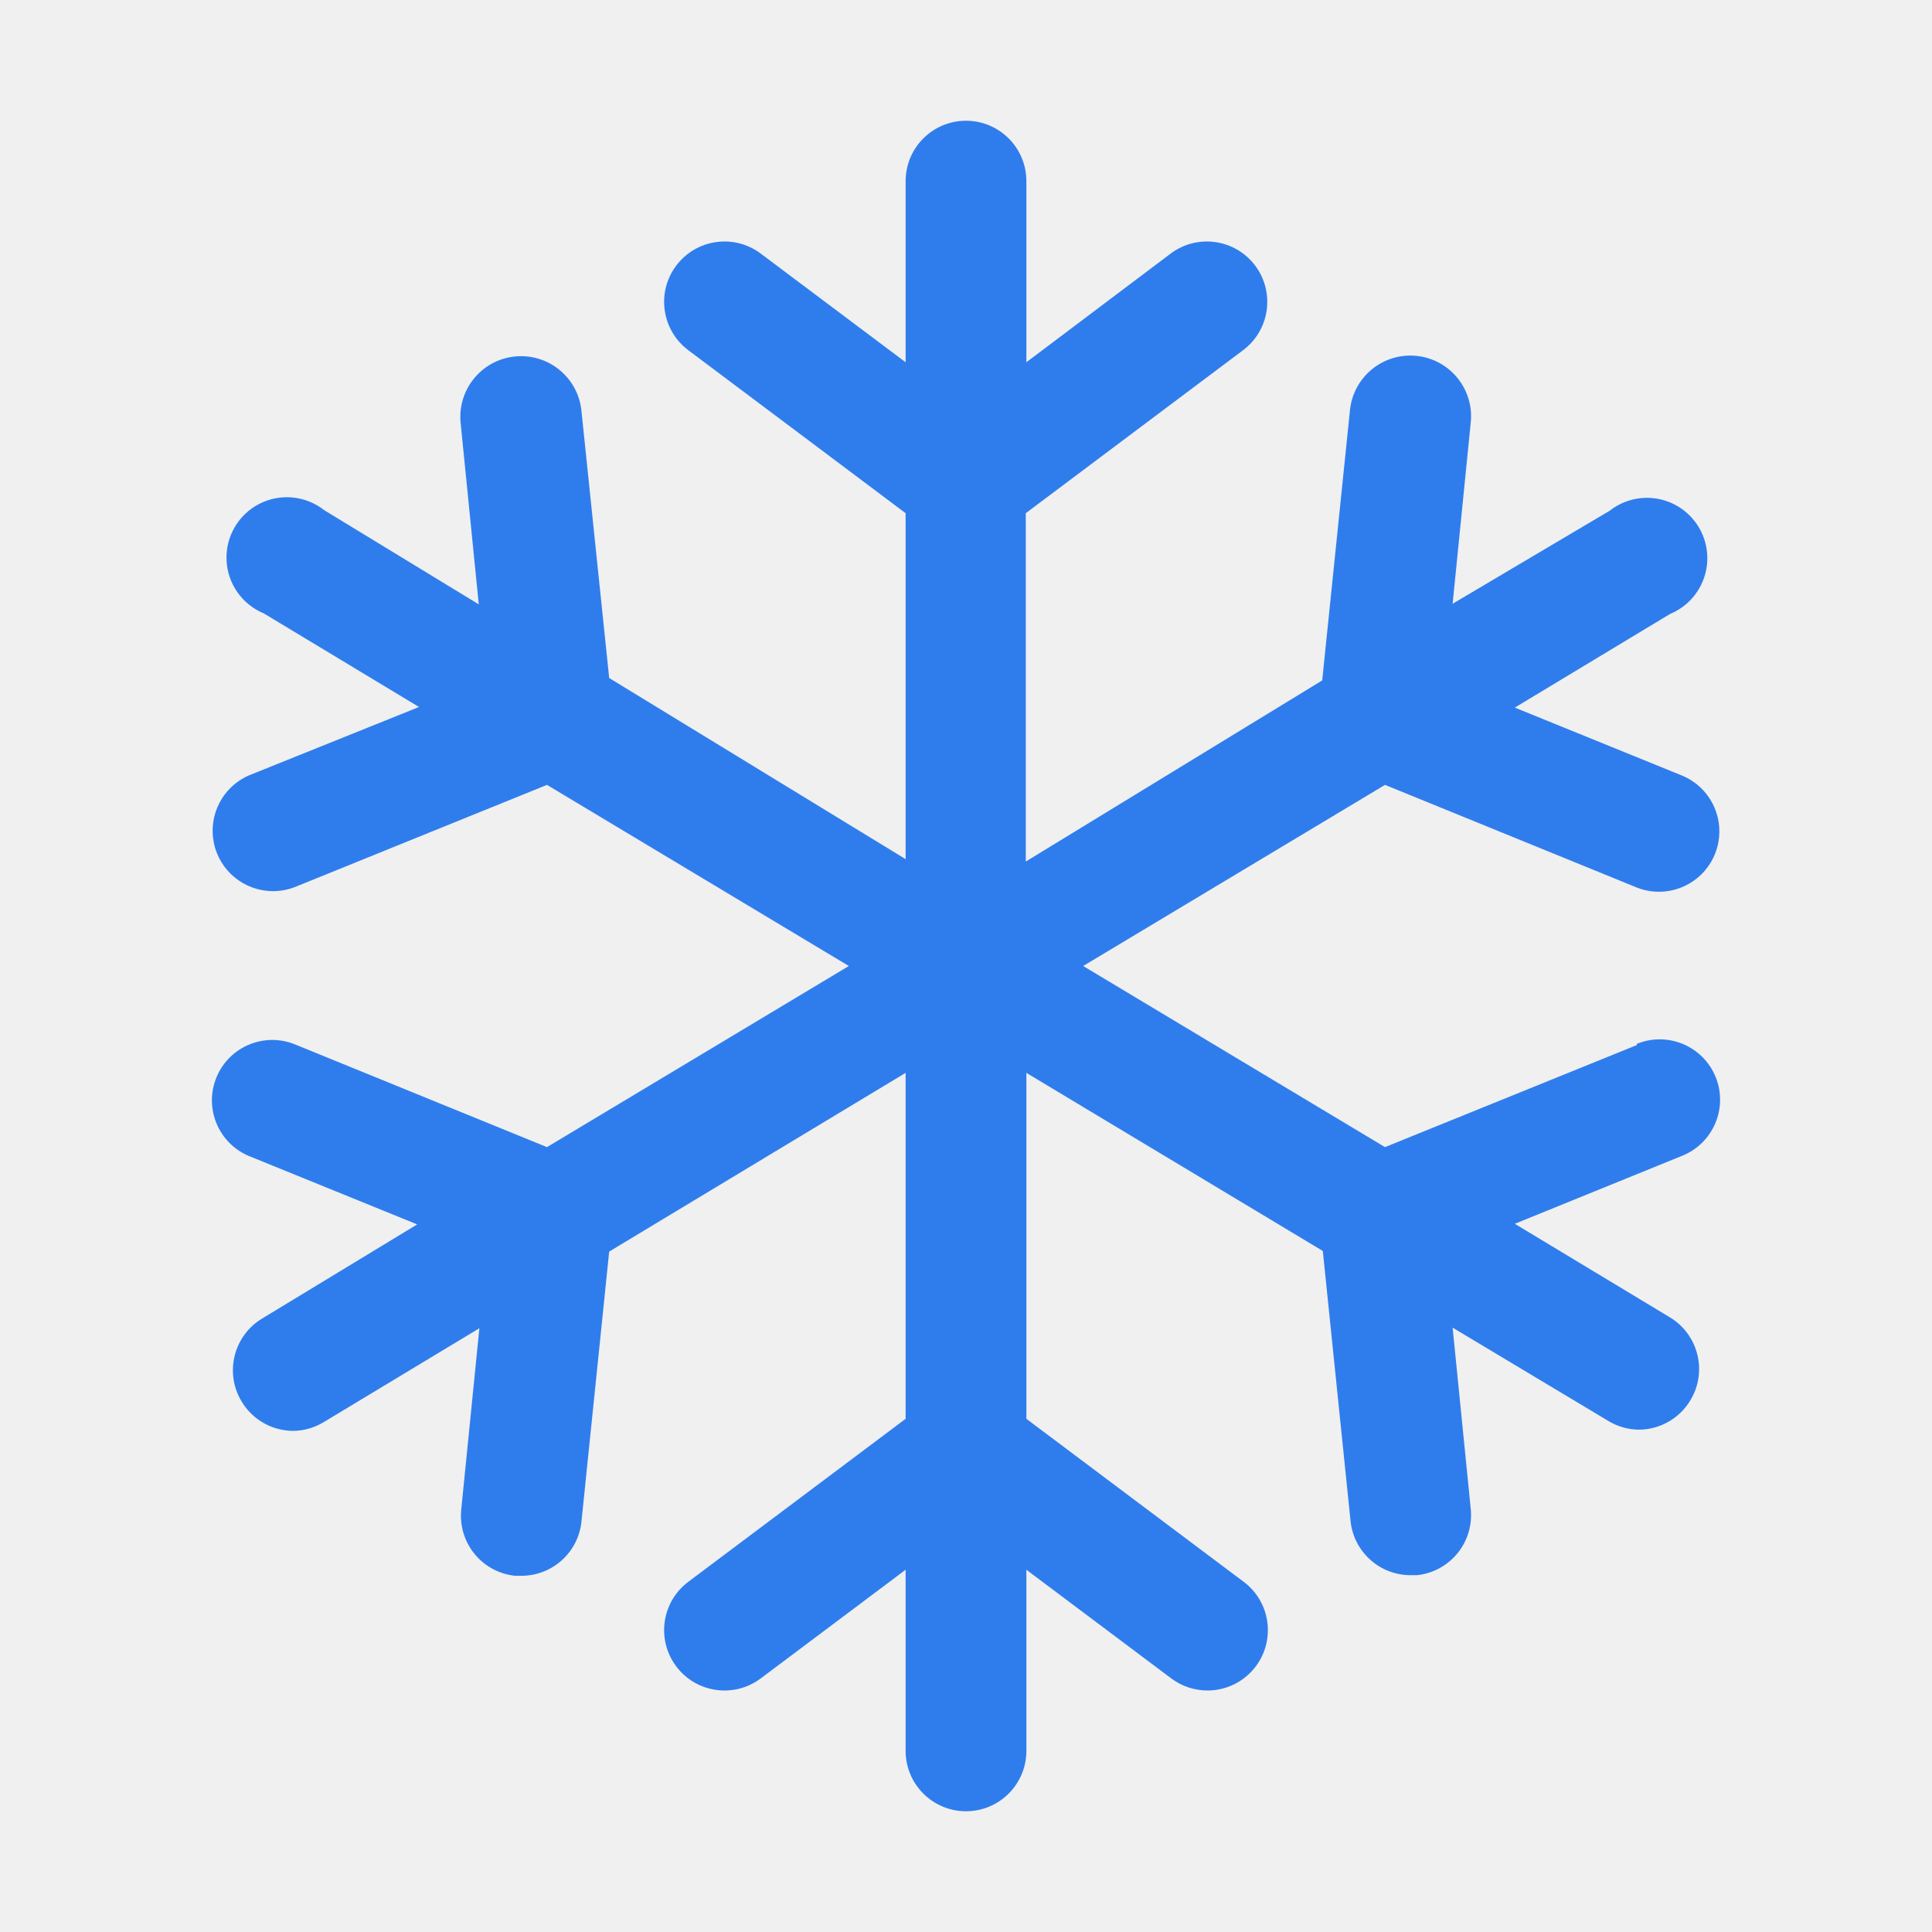
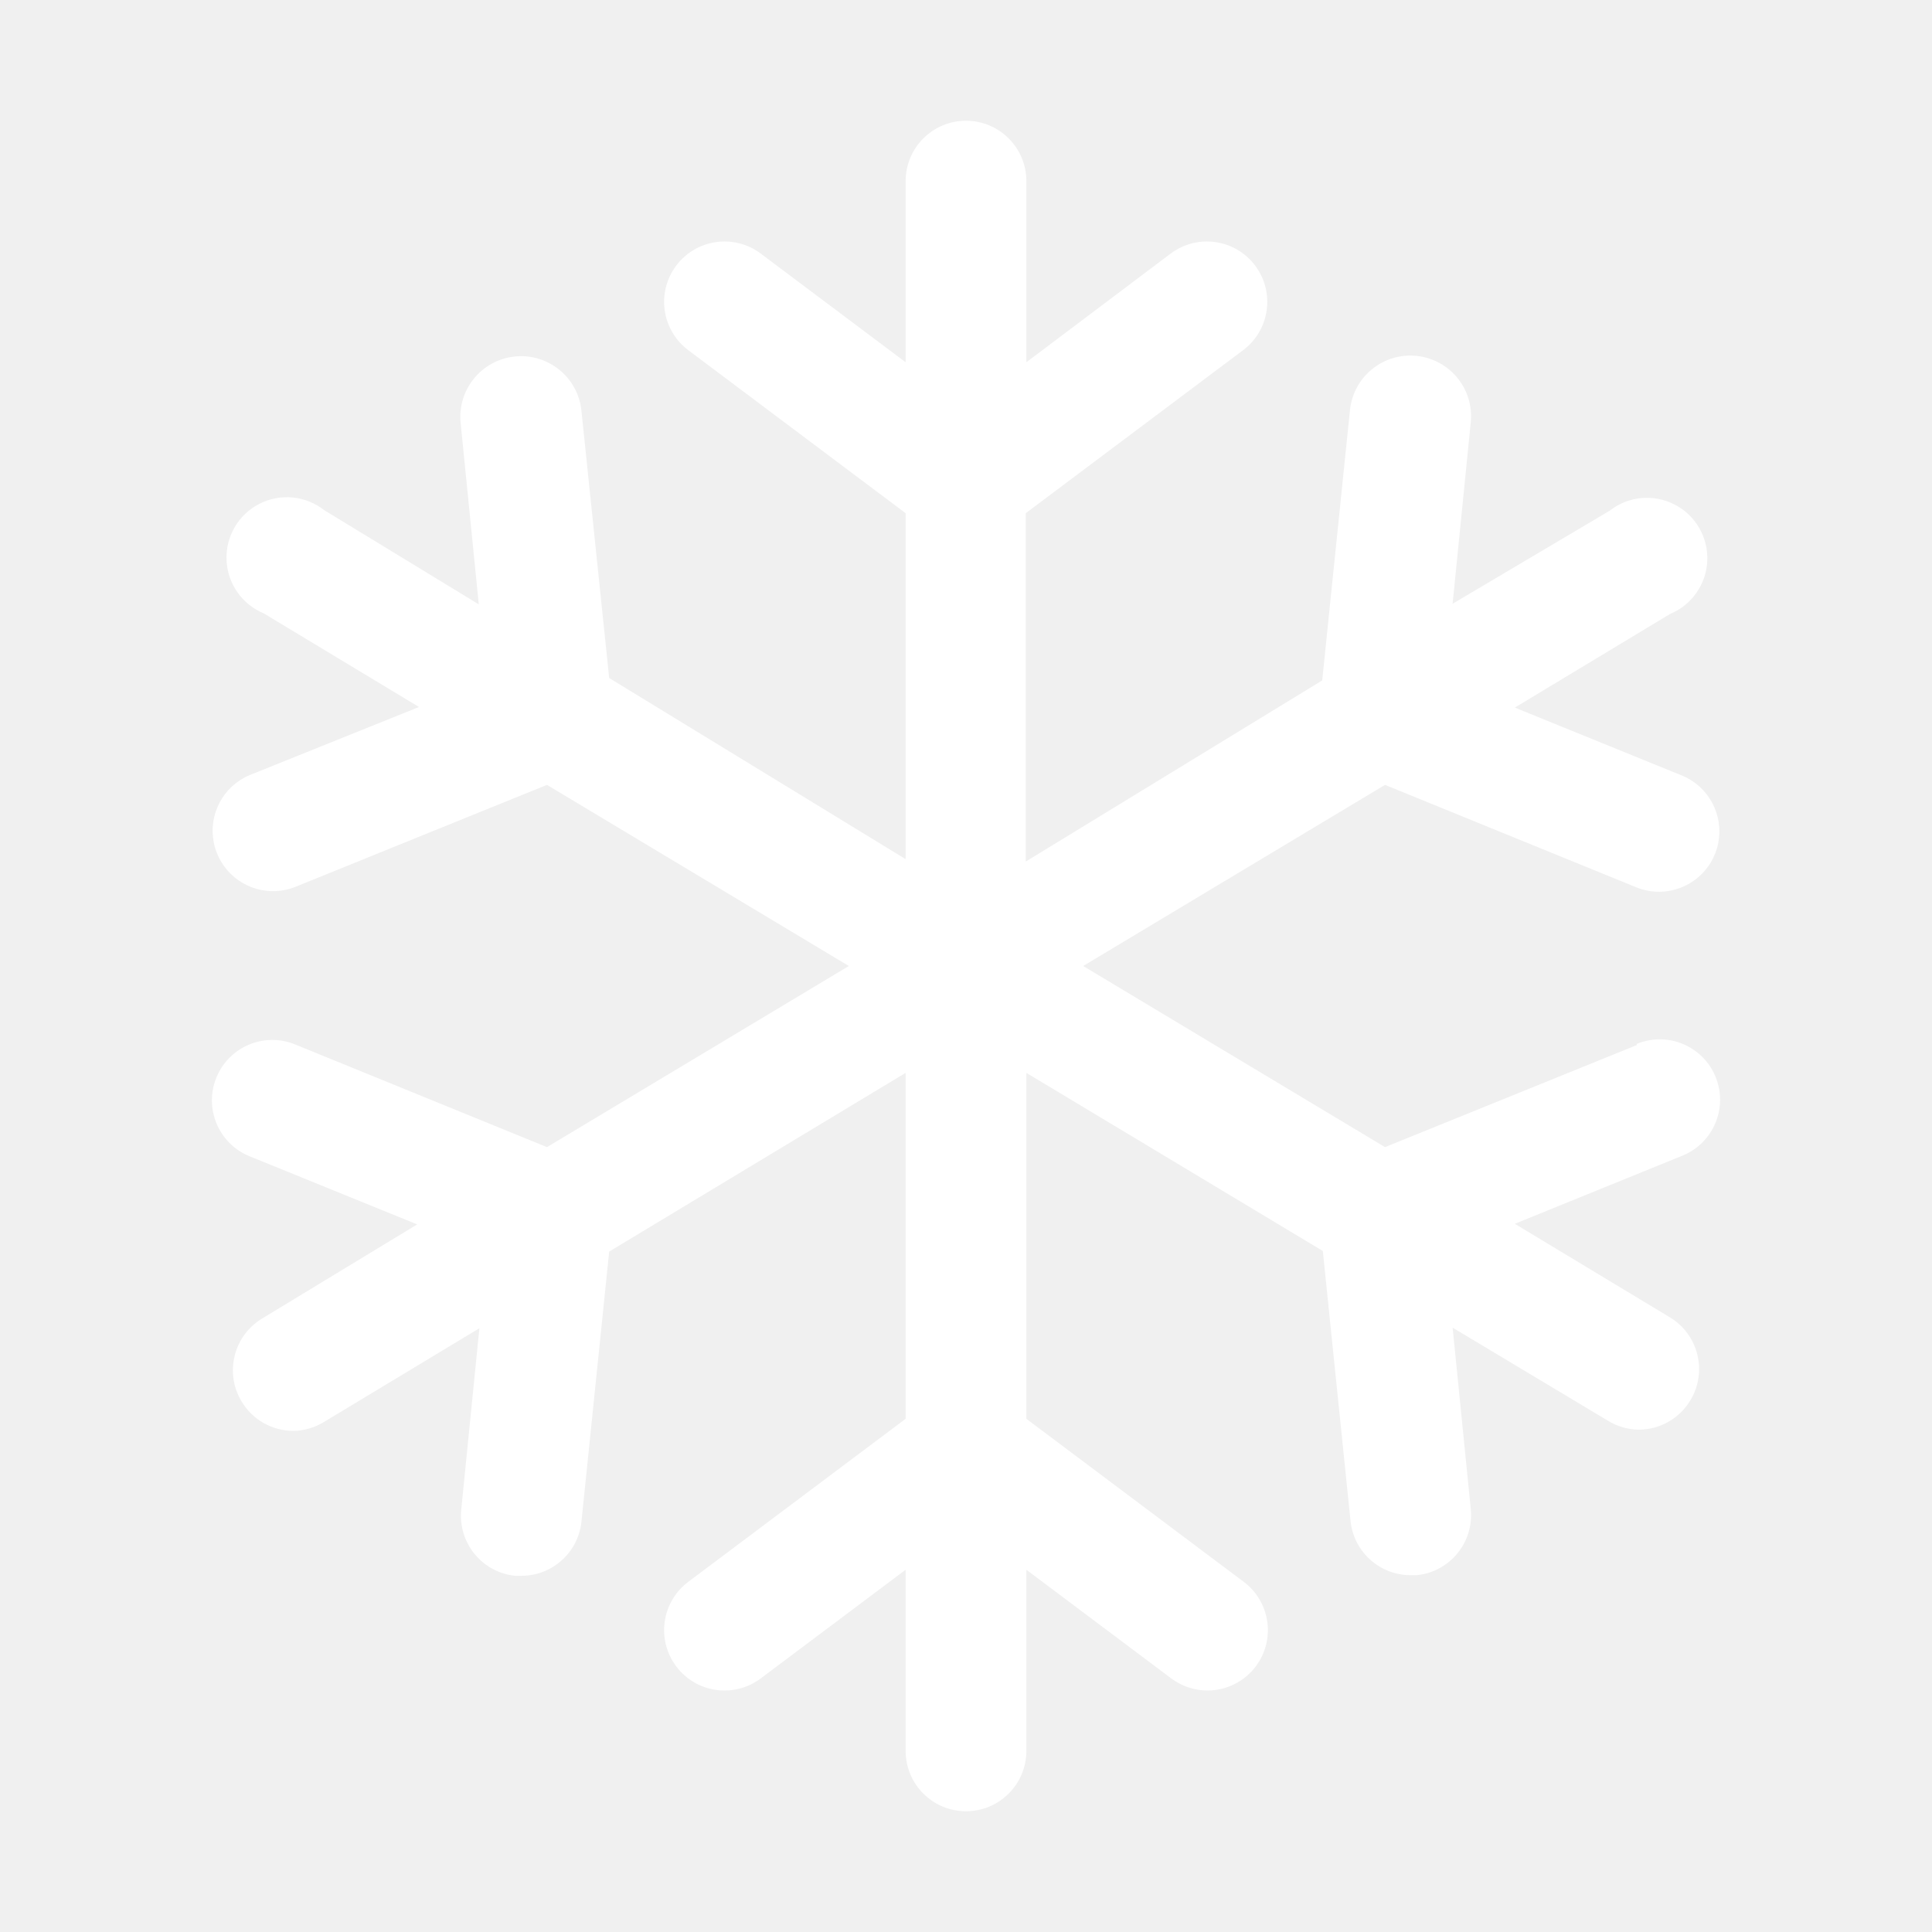
<svg xmlns="http://www.w3.org/2000/svg" viewBox="0 0 32 32">
  <defs>
-     <style>.cls-1{fill:#2f7ded;}</style>
+     <style>.cls-1{fill:#fff;}</style>
  </defs>
  <g id="Snowflake">
    <path class="cls-1" d="M27.11,17.31,22.94,19l-5-3,5-3,4.17,1.7a1,1,0,0,0,.38.07,1,1,0,0,0,.38-1.92l-2.78-1.13,2.57-1.55a1,1,0,1,0-1-1.71L24.06,10l.3-3a1,1,0,0,0-2-.21l-.46,4.48-4.91,3V8.5l3.6-2.7a1,1,0,1,0-1.2-1.6L17,6V3a1,1,0,0,0-2,0V6L12.6,4.2a1,1,0,1,0-1.2,1.6L15,8.5v5.73l-4.91-3L9.63,6.8a1,1,0,0,0-2,.21l.3,3L5.37,8.45a1,1,0,1,0-1,1.71l2.57,1.55L4.13,12.84a1,1,0,0,0,.38,1.92,1,1,0,0,0,.38-.07L9.06,13l5,3-5,3-4.17-1.7a1,1,0,1,0-.76,1.85l2.78,1.13L4.34,21.84A1,1,0,0,0,4,23.21a1,1,0,0,0,.86.49,1,1,0,0,0,.51-.15L7.94,22l-.3,3a1,1,0,0,0,.89,1.1h.1a1,1,0,0,0,1-.89l.46-4.48L15,17.77V23.5l-3.6,2.7a1,1,0,0,0,1.2,1.6L15,26v3a1,1,0,0,0,2,0V26l2.4,1.8a1,1,0,0,0,.6.2,1,1,0,0,0,.8-.4,1,1,0,0,0-.2-1.4L17,23.5V17.77l4.91,2.95.46,4.48a1,1,0,0,0,1,.89h.1a1,1,0,0,0,.89-1.1l-.3-3,2.57,1.54a1,1,0,0,0,.51.15,1,1,0,0,0,.86-.49,1,1,0,0,0-.34-1.37l-2.57-1.55,2.78-1.13a1,1,0,1,0-.76-1.85Z" />
  </g>
</svg>
